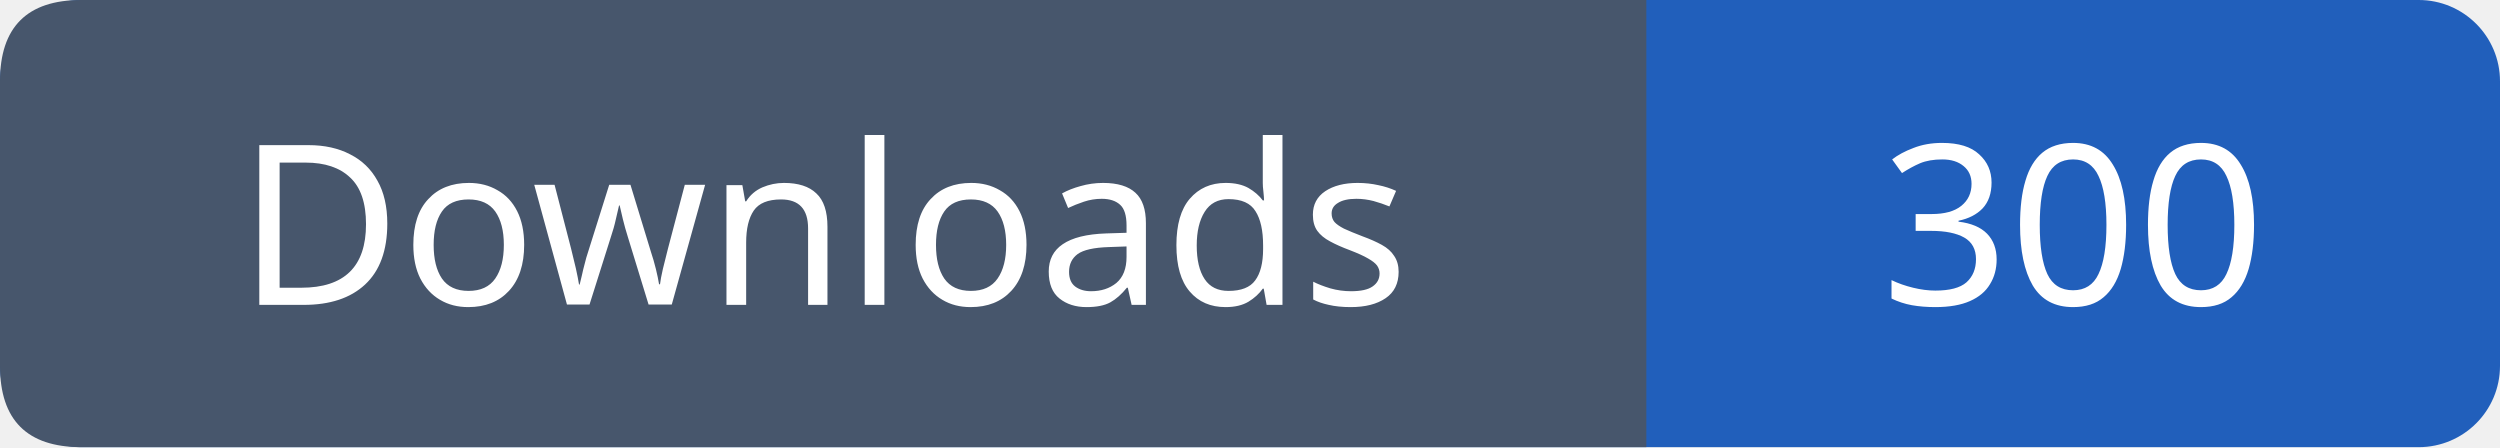
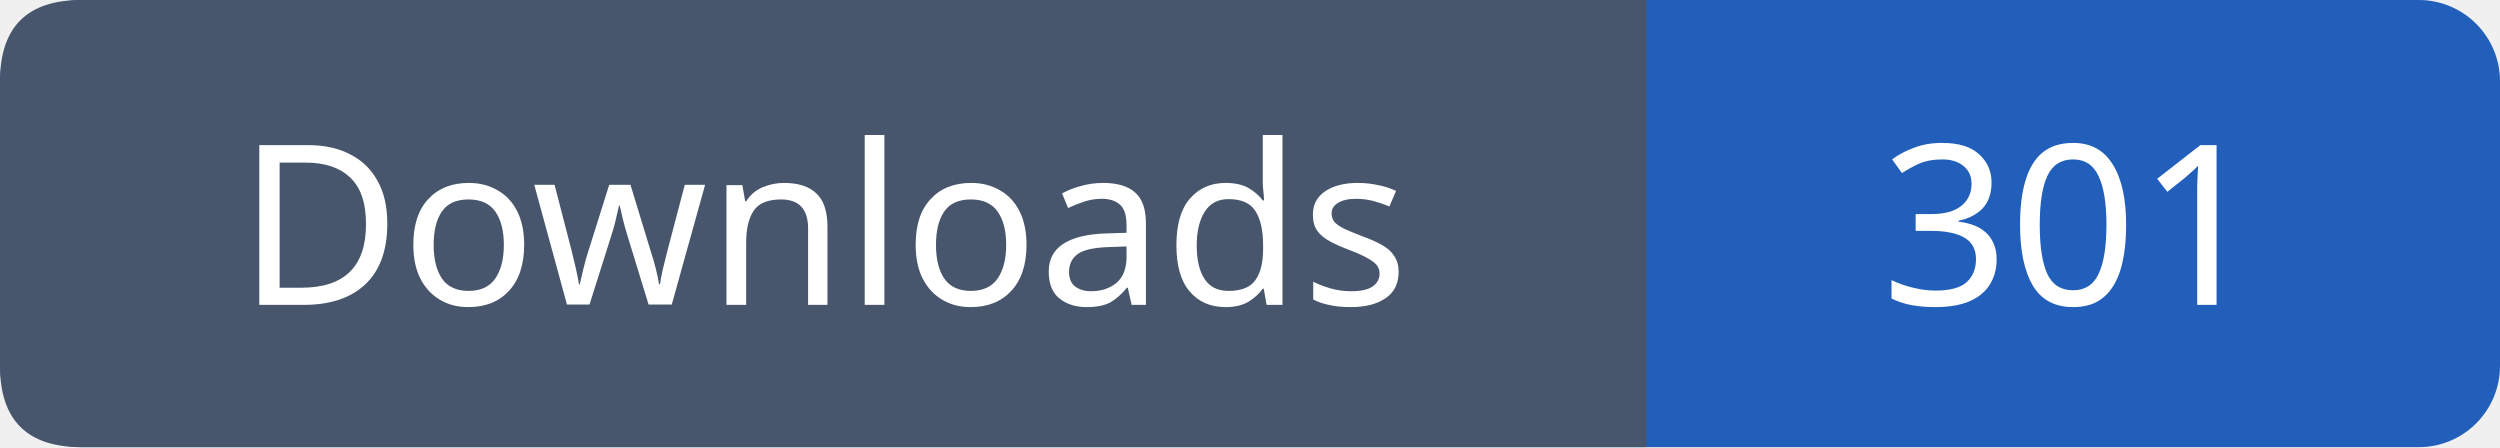
- <svg xmlns="http://www.w3.org/2000/svg" width="123" height="22" role="img" aria-label="Downloads: 300">
+ <svg xmlns="http://www.w3.org/2000/svg" width="123" height="22" role="img" aria-label="Downloads: 301">
  <rect width="123" height="22" rx="4" fill="#215fbb" />
  <path fill="#47566c" d="M4 0h77v22H4q-4 0-4-4V4q0-4 4-4" />
  <g font-family="Verdana,sans-serif" font-size="11" fill="white" text-anchor="middle">
    <text x="40.5" y="15">Downloads</text>
-     <text x="102.0" y="15">300</text>
+     <text x="102.0" y="15">301</text>
  </g>
</svg>
